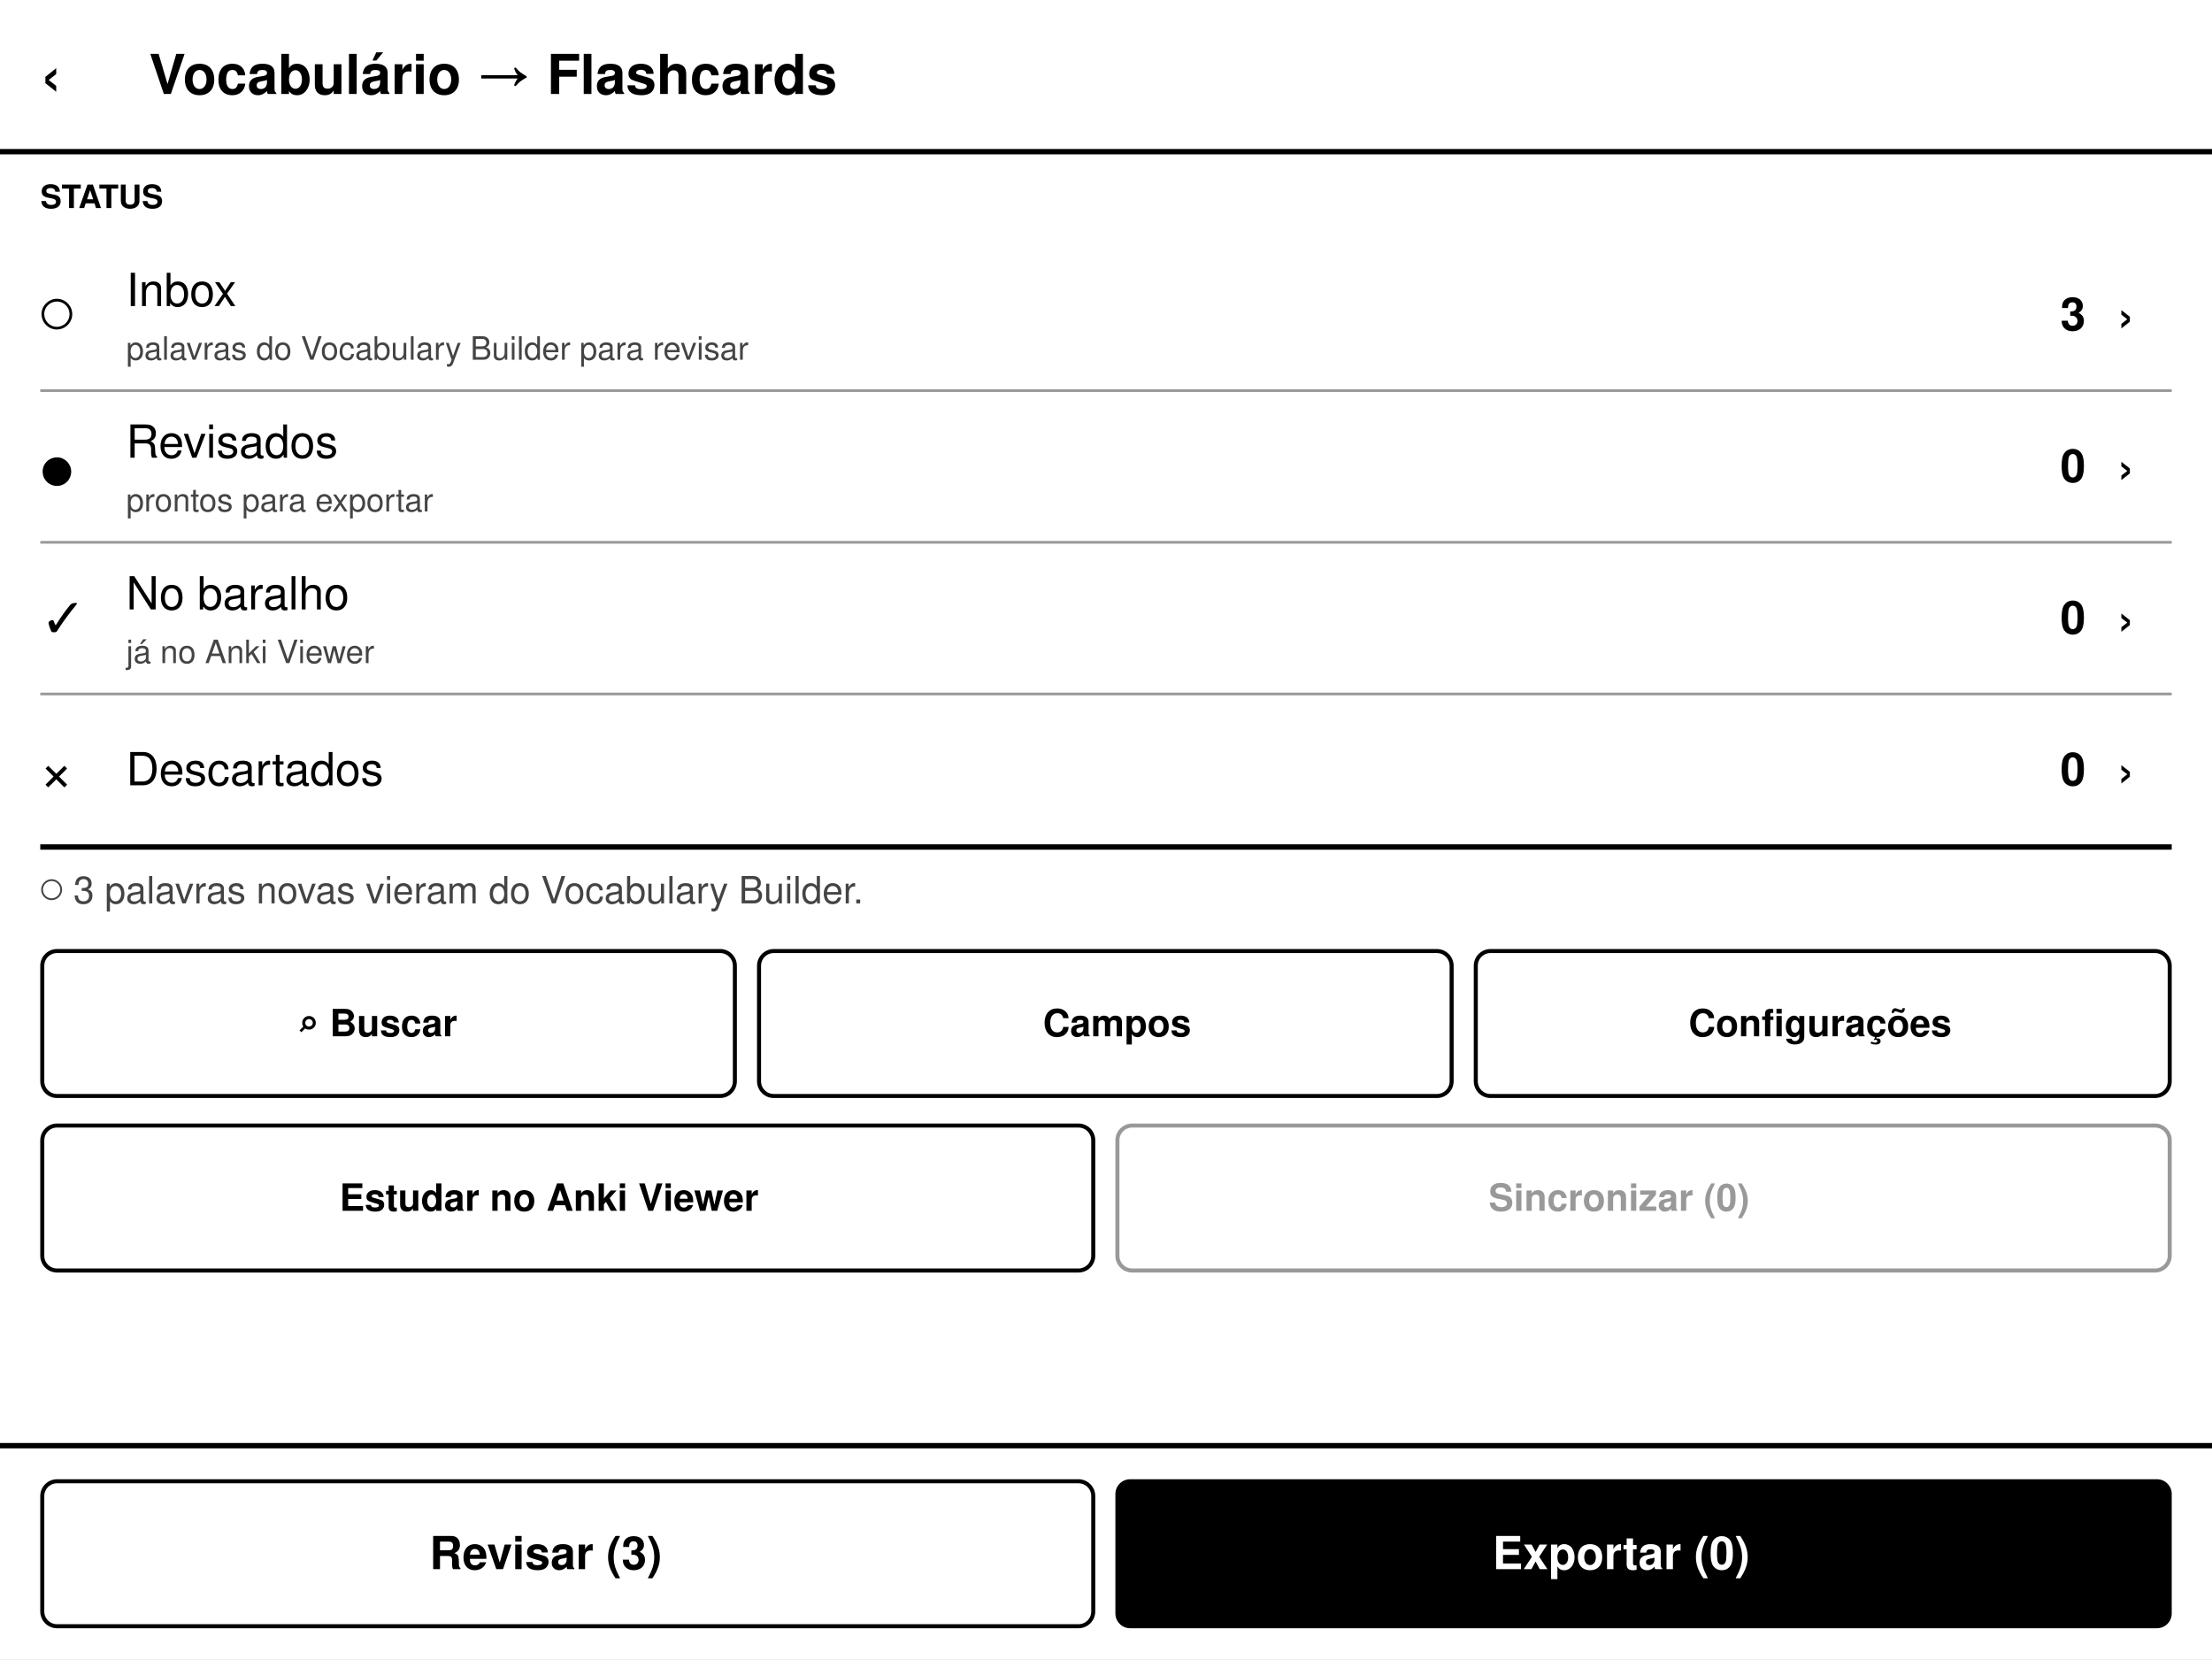
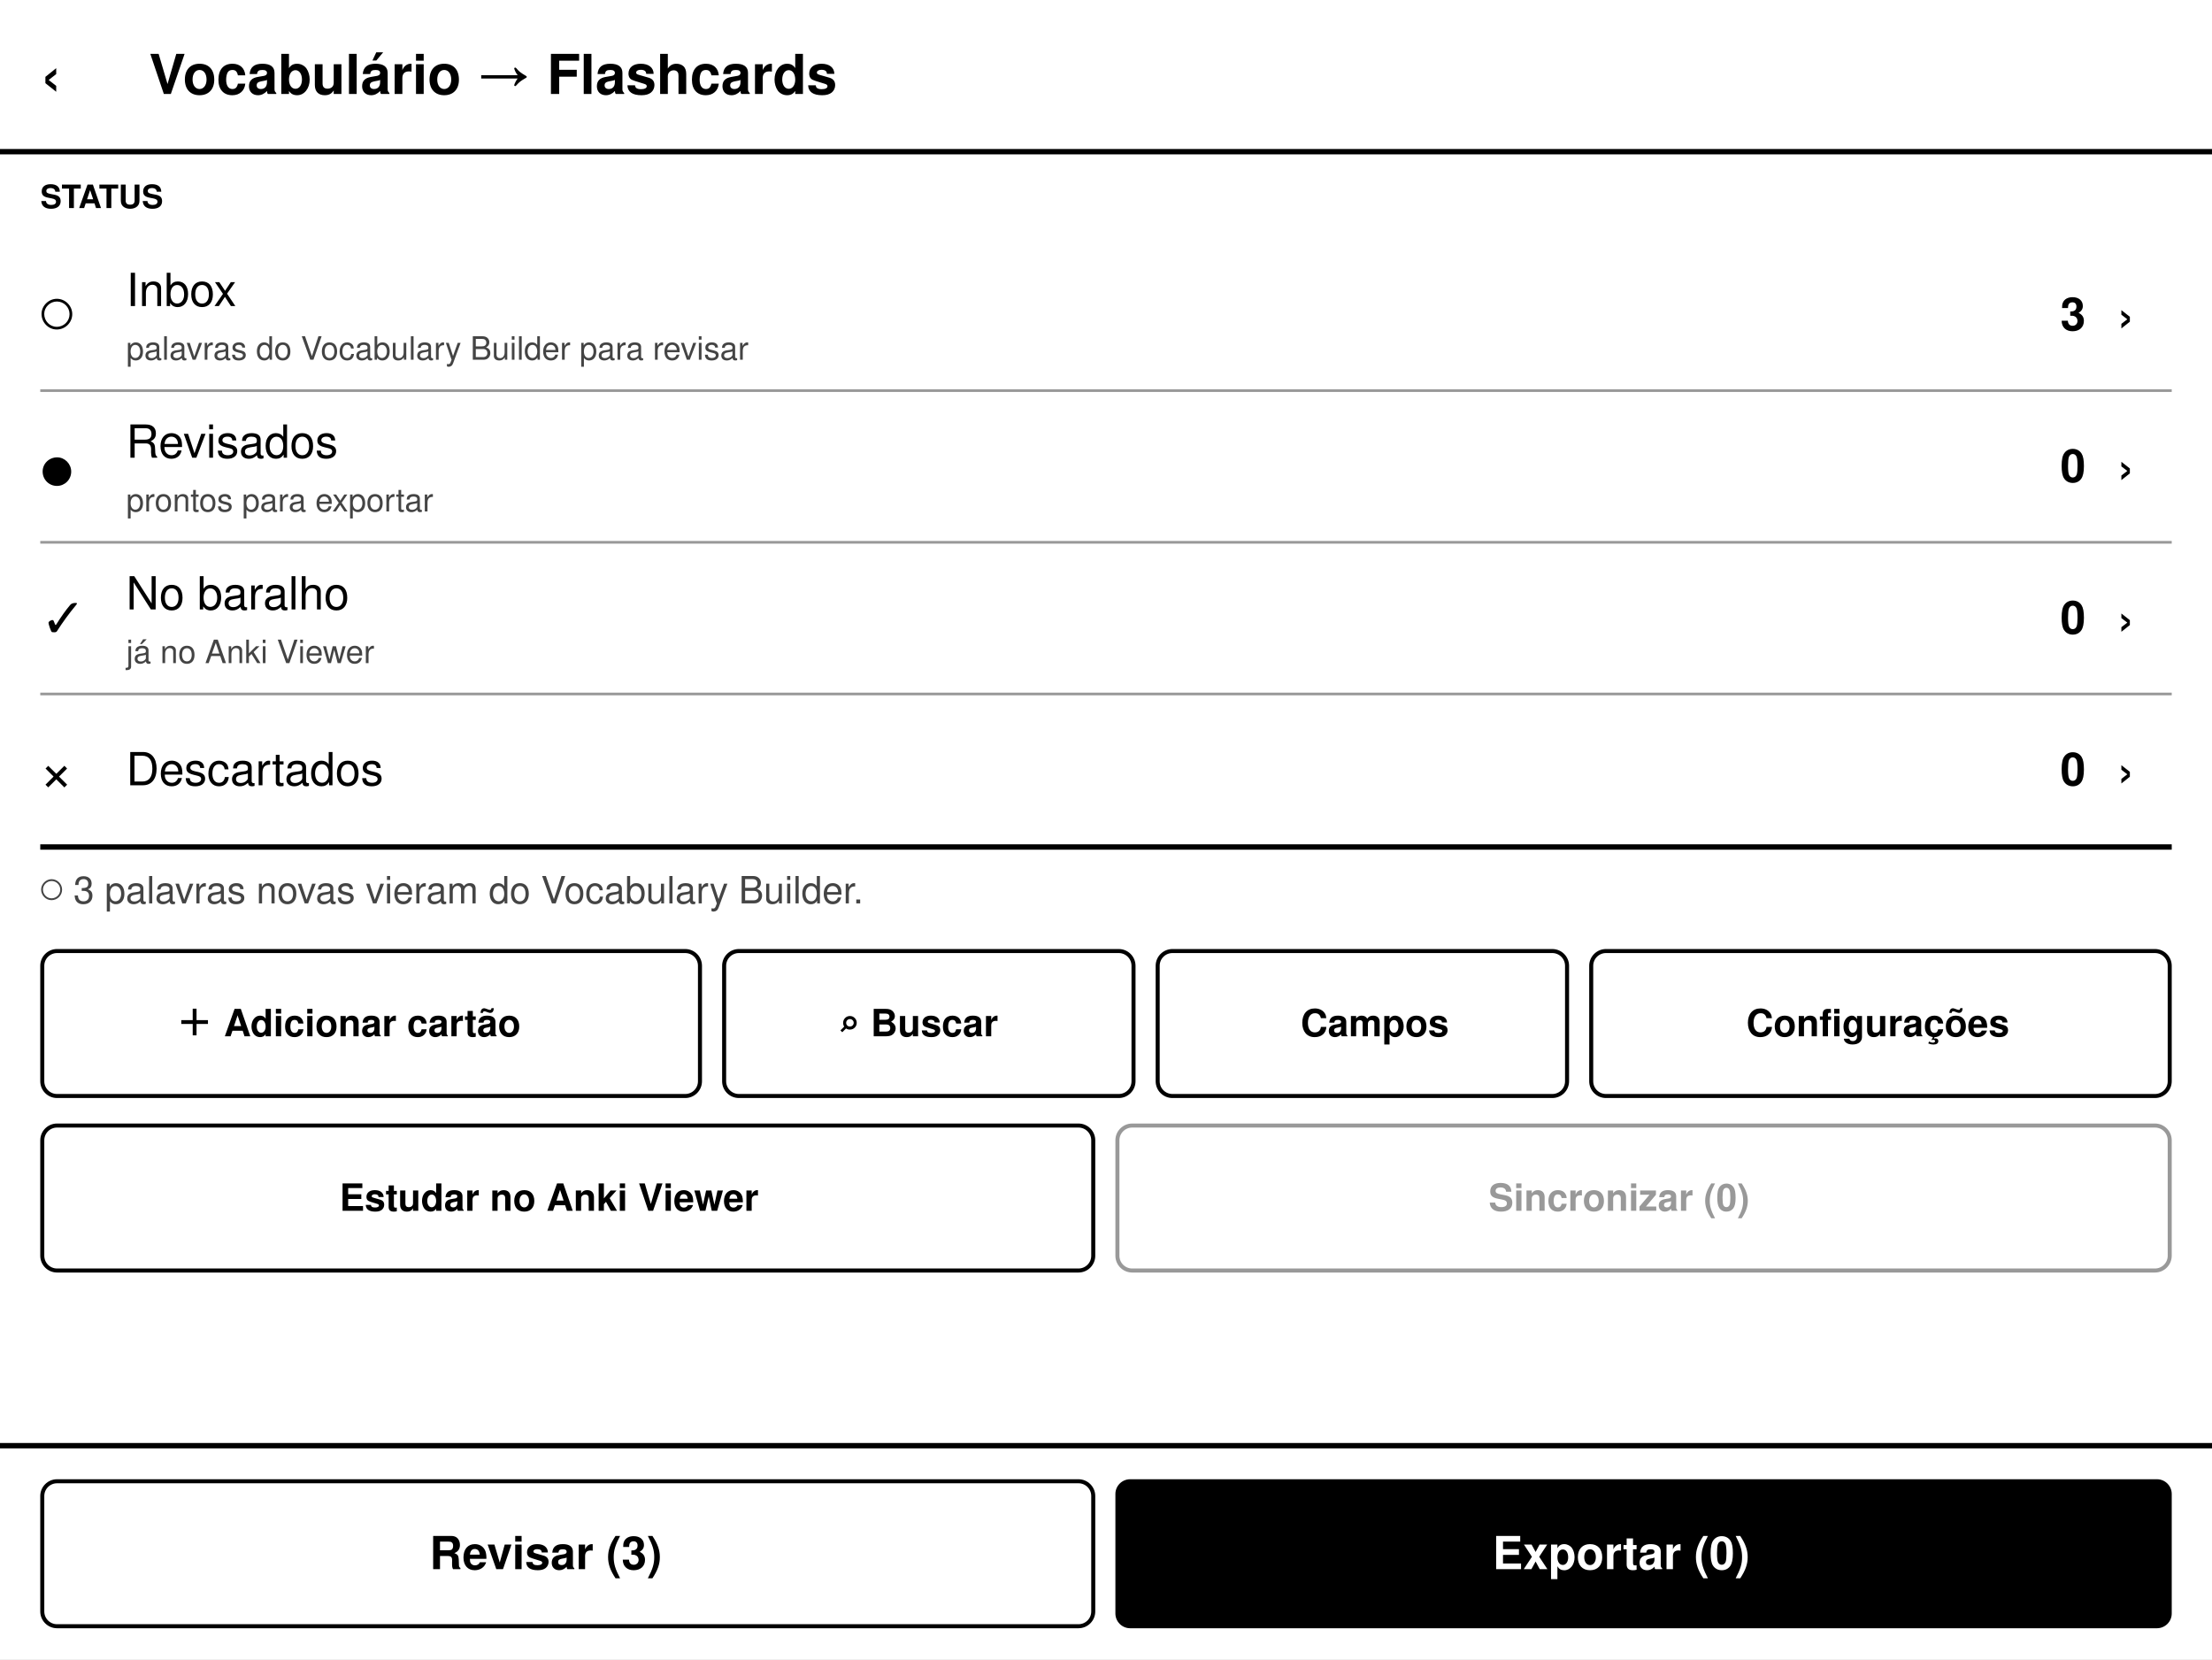
<svg xmlns="http://www.w3.org/2000/svg" width="1648" height="1236" viewBox="0 0 1648 1236" style="background:#fff">
  <rect x="0" y="0" width="1648" height="1236" rx="0" fill="#ffffff" />
  <text x="29" y="74" style="font-family:Helvetica, Arial, sans-serif;font-size:53px" fill="#000000">‹</text>
  <text x="111" y="70" style="font-family:Helvetica, Arial, sans-serif;font-weight:600;font-size:41px" fill="#000000">Vocabulário → Flashcards</text>
  <rect x="0" y="111" width="1648" height="4" fill="#000000" />
  <text x="30" y="155" style="font-family:Helvetica, Arial, sans-serif;font-weight:600;font-size:24px" fill="#000000">STATUS</text>
  <text x="30" y="249" style="font-family:Helvetica, Arial, sans-serif;font-size:41px" fill="#000000">○</text>
  <text x="94" y="228" style="font-family:Helvetica, Arial, sans-serif;font-size:34px" fill="#000000">Inbox</text>
  <text x="94" y="268" style="font-family:Helvetica, Arial, sans-serif;font-size:24px" fill="#444444">palavras do Vocabulary Builder para revisar</text>
  <text x="1535" y="246" style="font-family:Helvetica, Arial, sans-serif;font-weight:600;font-size:34px" fill="#000000">3</text>
  <text x="1577" y="249" style="font-family:Helvetica, Arial, sans-serif;font-size:41px" fill="#000000">›</text>
  <rect x="30" y="290" width="1588" height="2" fill="#999999" />
  <text x="30" y="362" style="font-family:Helvetica, Arial, sans-serif;font-size:41px" fill="#000000">●</text>
  <text x="94" y="341" style="font-family:Helvetica, Arial, sans-serif;font-size:34px" fill="#000000">Revisados</text>
  <text x="94" y="381" style="font-family:Helvetica, Arial, sans-serif;font-size:24px" fill="#444444">prontos para exportar</text>
  <text x="1535" y="359" style="font-family:Helvetica, Arial, sans-serif;font-weight:600;font-size:34px" fill="#000000">0</text>
  <text x="1577" y="362" style="font-family:Helvetica, Arial, sans-serif;font-size:41px" fill="#000000">›</text>
  <rect x="30" y="403" width="1588" height="2" fill="#999999" />
  <text x="30" y="475" style="font-family:Helvetica, Arial, sans-serif;font-size:41px" fill="#000000">✓</text>
  <text x="94" y="454" style="font-family:Helvetica, Arial, sans-serif;font-size:34px" fill="#000000">No baralho</text>
  <text x="94" y="494" style="font-family:Helvetica, Arial, sans-serif;font-size:24px" fill="#444444">já no Anki Viewer</text>
  <text x="1535" y="472" style="font-family:Helvetica, Arial, sans-serif;font-weight:600;font-size:34px" fill="#000000">0</text>
  <text x="1577" y="475" style="font-family:Helvetica, Arial, sans-serif;font-size:41px" fill="#000000">›</text>
  <rect x="30" y="516" width="1588" height="2" fill="#999999" />
  <text x="30" y="588" style="font-family:Helvetica, Arial, sans-serif;font-size:41px" fill="#000000">×</text>
  <text x="94" y="585" style="font-family:Helvetica, Arial, sans-serif;font-size:34px" fill="#000000">Descartados</text>
  <text x="1535" y="585" style="font-family:Helvetica, Arial, sans-serif;font-weight:600;font-size:34px" fill="#000000">0</text>
  <text x="1577" y="588" style="font-family:Helvetica, Arial, sans-serif;font-size:41px" fill="#000000">›</text>
  <rect x="30" y="629" width="1588" height="4" fill="#000000" />
  <text x="30" y="673" text-anchor="start" style="font-family:Helvetica, Arial, sans-serif;font-size:28px" fill="#444444">○ 3 palavras novas vieram do Vocabulary Builder.</text>
-   <rect x="30" y="707" width="519" height="111" rx="11" fill="#ffffff" />
-   <rect x="31.5" y="708.5" width="516.0" height="108.0" rx="11" fill="none" stroke="#000000" stroke-width="3" />
-   <text x="221" y="772" style="font-family:Helvetica, Arial, sans-serif;font-weight:600;font-size:28px" fill="#000000">⌕ Buscar</text>
-   <rect x="564" y="707" width="519" height="111" rx="11" fill="#ffffff" />
-   <rect x="565.5" y="708.5" width="516.0" height="108.0" rx="11" fill="none" stroke="#000000" stroke-width="3" />
-   <text x="777" y="772" style="font-family:Helvetica, Arial, sans-serif;font-weight:600;font-size:28px" fill="#000000">Campos</text>
-   <rect x="1098" y="707" width="520" height="111" rx="11" fill="#ffffff" />
-   <rect x="1099.5" y="708.5" width="517.0" height="108.0" rx="11" fill="none" stroke="#000000" stroke-width="3" />
-   <text x="1258" y="772" style="font-family:Helvetica, Arial, sans-serif;font-weight:600;font-size:28px" fill="#000000">Configurações</text>
+   <rect x="30" y="707" width="493" height="111" rx="11" fill="#ffffff" />
+   <rect x="31.5" y="708.5" width="490.0" height="108.0" rx="11" fill="none" stroke="#000000" stroke-width="3" />
+   <text x="131" y="772" style="font-family:Helvetica, Arial, sans-serif;font-weight:600;font-size:28px" fill="#000000">＋ Adicionar cartão</text>
+   <rect x="538" y="707" width="308" height="111" rx="11" fill="#ffffff" />
+   <rect x="539.5" y="708.5" width="305.0" height="108.0" rx="11" fill="none" stroke="#000000" stroke-width="3" />
+   <text x="624" y="772" style="font-family:Helvetica, Arial, sans-serif;font-weight:600;font-size:28px" fill="#000000">⌕ Buscar</text>
+   <rect x="861" y="707" width="308" height="111" rx="11" fill="#ffffff" />
+   <rect x="862.5" y="708.5" width="305.0" height="108.0" rx="11" fill="none" stroke="#000000" stroke-width="3" />
+   <text x="969" y="772" style="font-family:Helvetica, Arial, sans-serif;font-weight:600;font-size:28px" fill="#000000">Campos</text>
+   <rect x="1184" y="707" width="434" height="111" rx="11" fill="#ffffff" />
+   <rect x="1185.5" y="708.5" width="431.0" height="108.0" rx="11" fill="none" stroke="#000000" stroke-width="3" />
+   <text x="1301" y="772" style="font-family:Helvetica, Arial, sans-serif;font-weight:600;font-size:28px" fill="#000000">Configurações</text>
  <rect x="30" y="837" width="786" height="111" rx="11" fill="#ffffff" />
  <rect x="31.5" y="838.5" width="783.0" height="108.0" rx="11" fill="none" stroke="#000000" stroke-width="3" />
  <text x="253" y="902" style="font-family:Helvetica, Arial, sans-serif;font-weight:600;font-size:28px" fill="#000000">Estudar no Anki Viewer</text>
  <rect x="831" y="837" width="787" height="111" rx="11" fill="#ffffff" />
  <rect x="832.5" y="838.5" width="784.0" height="108.0" rx="11" fill="none" stroke="#999999" stroke-width="3" />
  <text x="1109" y="902" style="font-family:Helvetica, Arial, sans-serif;font-weight:600;font-size:28px" fill="#999999">Sincronizar (0)</text>
  <rect x="0" y="1075" width="1648" height="4" fill="#000000" />
  <rect x="30" y="1102" width="786" height="111" rx="11" fill="#ffffff" />
  <rect x="31.5" y="1103.5" width="783.0" height="108.0" rx="11" fill="none" stroke="#000000" stroke-width="3" />
  <text x="320" y="1169" style="font-family:Helvetica, Arial, sans-serif;font-weight:600;font-size:34px" fill="#000000">Revisar (3)</text>
  <rect x="831" y="1102" width="787" height="111" rx="11" fill="#000000" />
  <text x="1112" y="1169" style="font-family:Helvetica, Arial, sans-serif;font-weight:600;font-size:34px" fill="#ffffff">Exportar (0)</text>
</svg>
